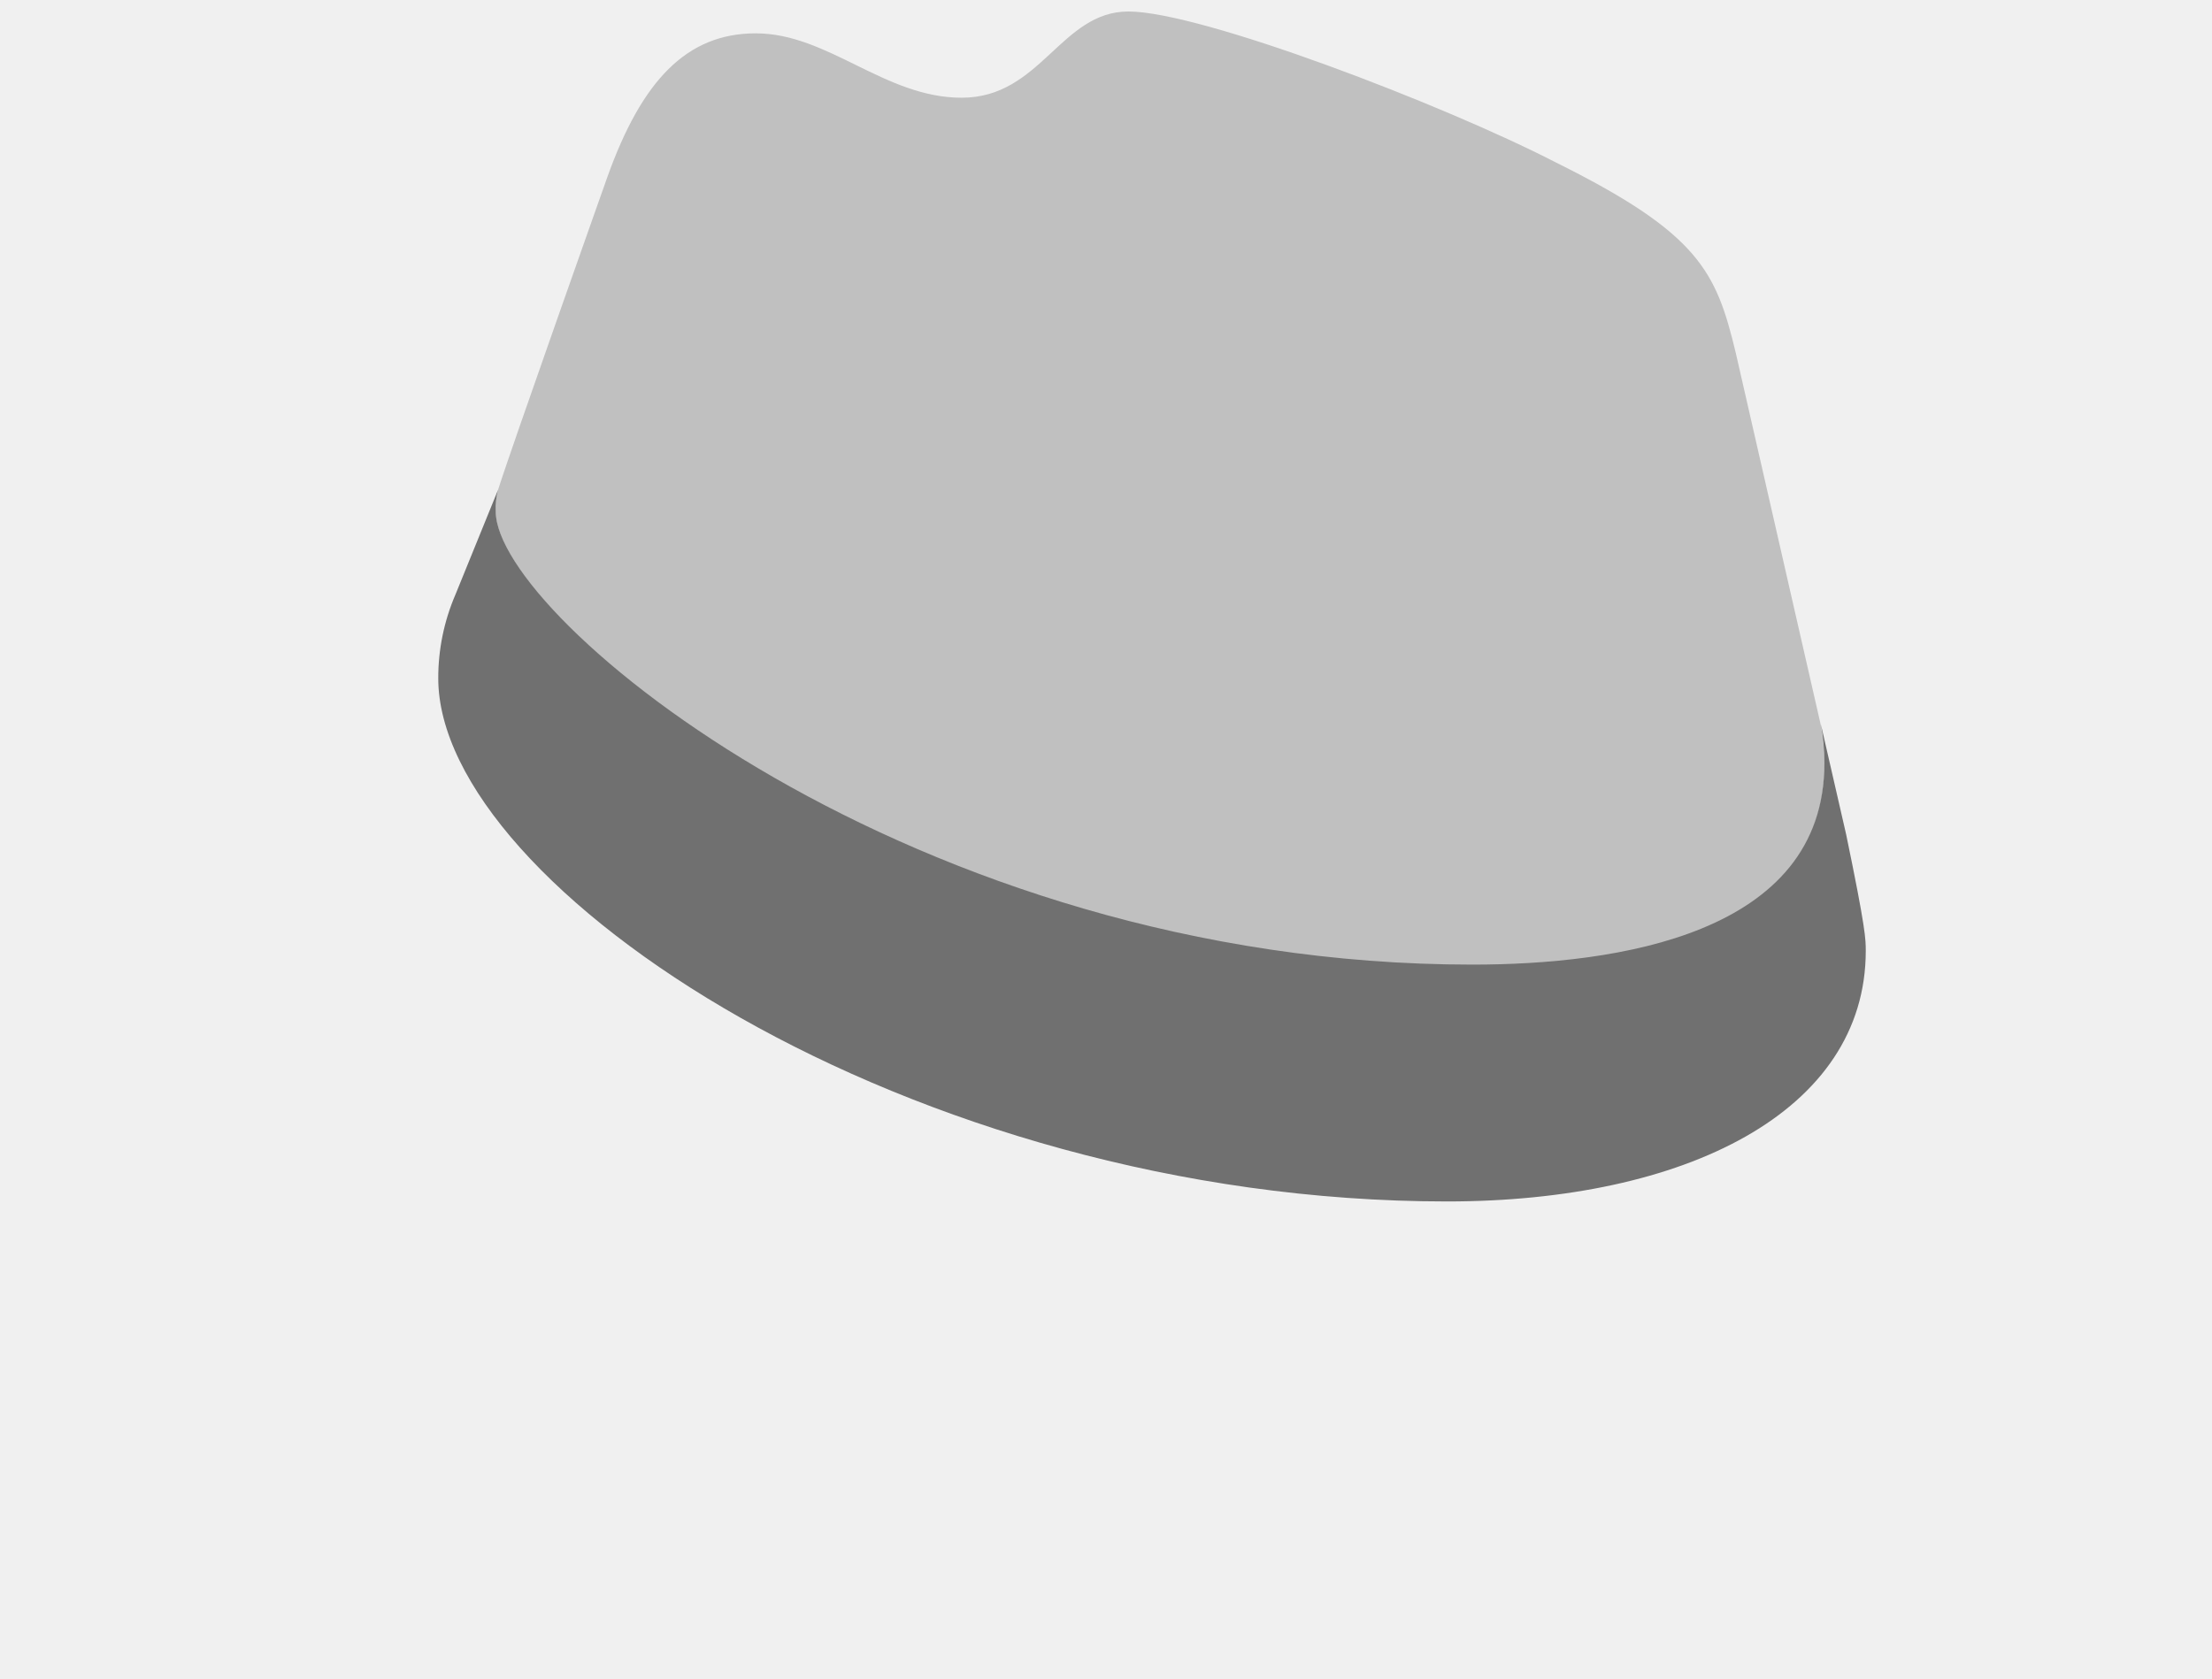
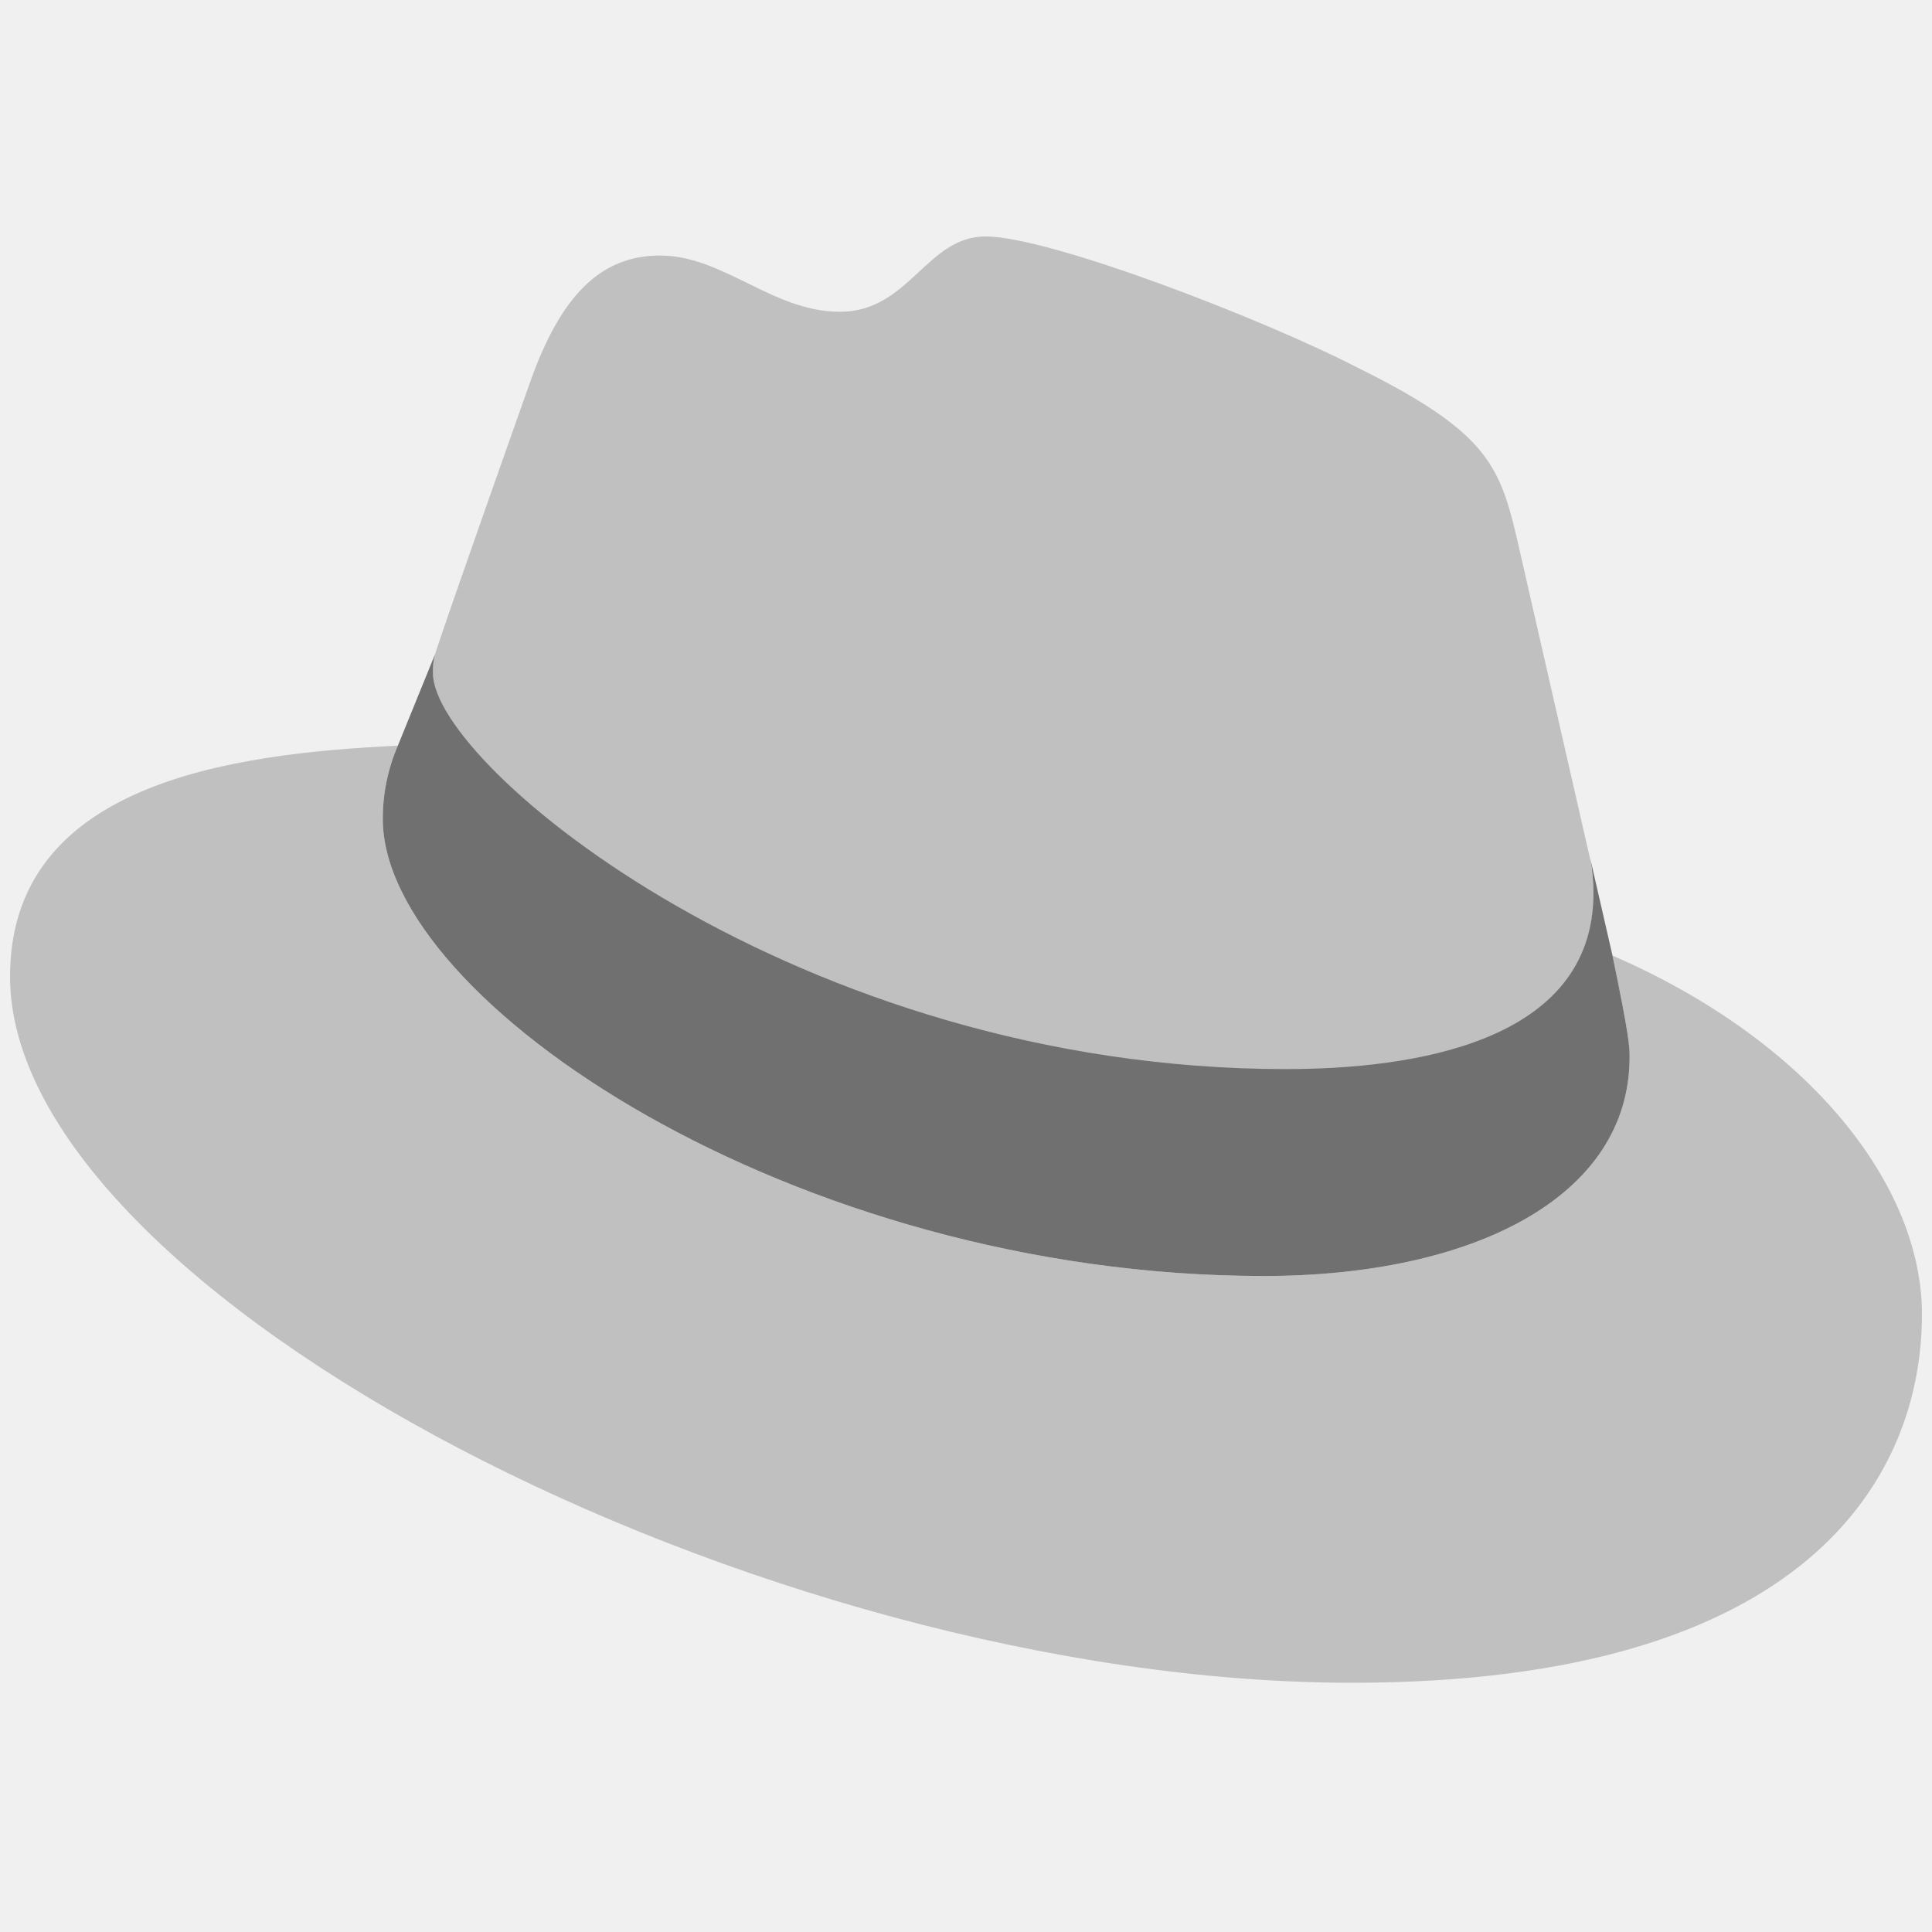
- <svg xmlns="http://www.w3.org/2000/svg" fill="none" version="1.1" width="1942" height="1474" viewBox="0 0 1942 1474">
-   <defs>
-     <clipPath id="master_svg0_10_08">
-       <rect x="0" y="0" width="1942" height="1474" rx="0" />
-     </clipPath>
-   </defs>
-   <g clip-path="url(#master_svg0_10_08)">
-     <path d="M1292.647,848.055C1418.882,848.055,1601.67,821.805,1601.67,671.377C1601.664,659.868,1600.65,648.382,1598.64,637.051L1523.909,309.944C1506.742,238.263,1491.593,204.947,1365.358,142.352C1267.4,91.873,1054.315,10.096,990.693,10.096C931.11,10.096,913.942,85.815,844.26,85.815C776.598,85.815,727.114,29.278,663.491,29.278C602.899,29.278,563.513,70.671,533.217,155.477C533.217,155.477,448.387,394.749,437.278,430.085C435.609,436.335,434.928,442.807,435.258,449.267C434.249,542.149,800.835,847.045,1292.647,848.055Z" fill="#C0C0C0" fill-opacity="1" />
-     <path d="M1620.858,732.962C1638.026,815.748,1638.026,824.834,1638.026,834.93C1638.026,976.273,1479.475,1055.021,1270.429,1055.021C797.805,1055.021,384.764,778.393,384.764,595.658C384.718,570.314,389.874,545.23,399.913,521.958L437.278,430.085C435.61,436.335,434.928,442.807,435.258,449.267C435.258,542.149,801.845,847.045,1292.647,847.045C1418.882,847.045,1601.67,820.796,1601.67,670.367C1601.664,658.859,1600.651,647.373,1598.64,636.041L1620.858,732.962Z" fill="#707070" fill-opacity="1" />
-   </g>
+ <svg xmlns="http://www.w3.org/2000/svg" fill="none" version="1.1" width="1024" height="1024" viewBox="0 0 1024 1024">
+   <rect x="0" y="0" width="1024" height="1024" rx="0" fill="#FFFFFF" fill-opacity="0" />
+   <path d="M681.602,567.172C748.164,567.172,844.547,553.331,844.547,474.011C844.544,467.943,844.009,461.886,842.949,455.911L803.544,283.431C794.492,245.634,786.504,228.067,719.942,195.061C668.289,168.444,555.931,125.323,522.384,125.323C490.966,125.323,481.914,165.25,445.171,165.25C409.493,165.25,383.401,135.438,349.853,135.438C317.903,135.438,297.136,157.264,281.161,201.982C281.161,201.982,236.431,328.148,230.573,346.78C229.693,350.076,229.334,353.488,229.508,356.895C228.975,405.871,422.273,566.64,681.602,567.172ZM854.665,506.484C863.717,550.137,863.717,554.928,863.717,560.251C863.717,634.78,780.114,676.303,669.887,676.303C420.676,676.303,202.883,530.44,202.883,434.085C202.858,420.721,205.577,407.495,210.87,395.224C121.41,399.483,5.325,415.453,5.325,517.664C5.325,685.353,402.571,891.904,716.747,891.904C957.97,891.904,1018.675,782.773,1018.675,696.533C1018.675,628.924,960.1,552.266,854.665,506.484Z" fill="#C0C0C0" fill-opacity="1" />
+   <path d="M854.664,506.484C863.717,550.137,863.717,554.928,863.717,560.251C863.717,634.78,780.114,676.303,669.887,676.303C420.676,676.303,202.883,530.44,202.883,434.085C202.858,420.721,205.577,407.495,210.87,395.224L230.573,346.78C229.693,350.076,229.334,353.488,229.508,356.895C229.508,405.871,422.806,566.64,681.602,566.64C748.164,566.64,844.547,552.799,844.547,473.479C844.544,467.41,844.009,461.354,842.949,455.379L854.664,506.484Z" fill="#707070" fill-opacity="1" />
</svg>
